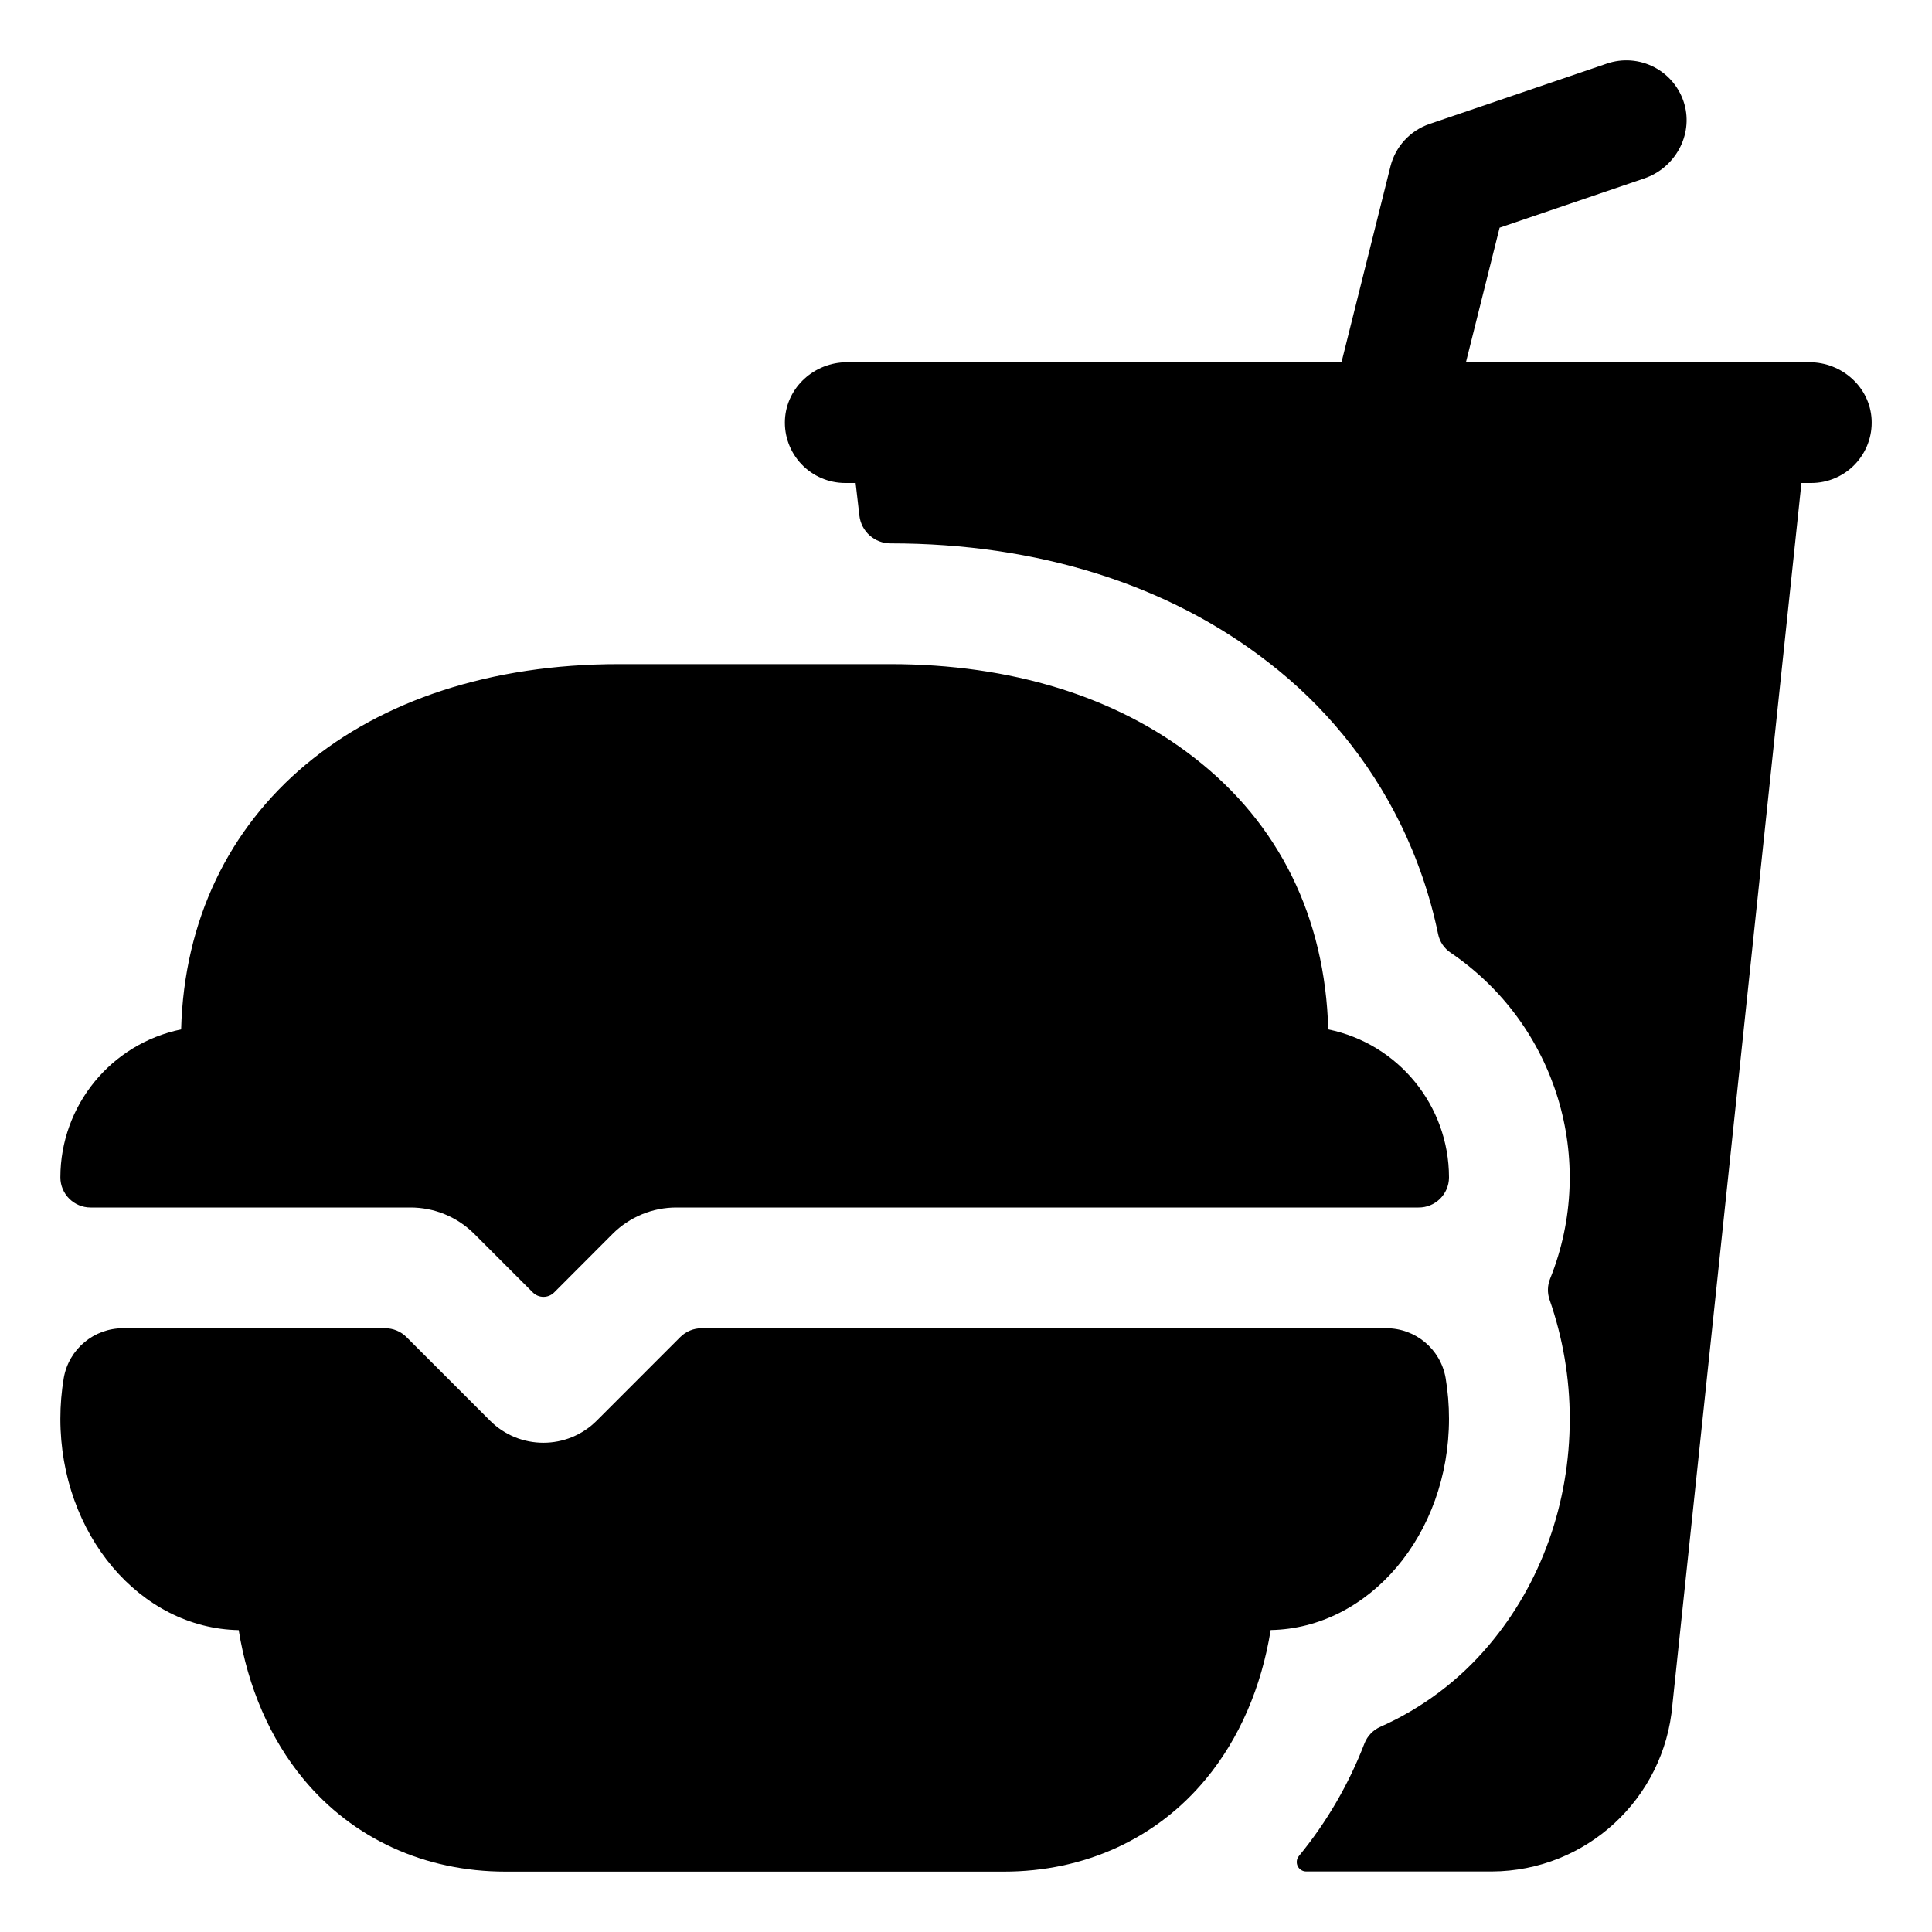
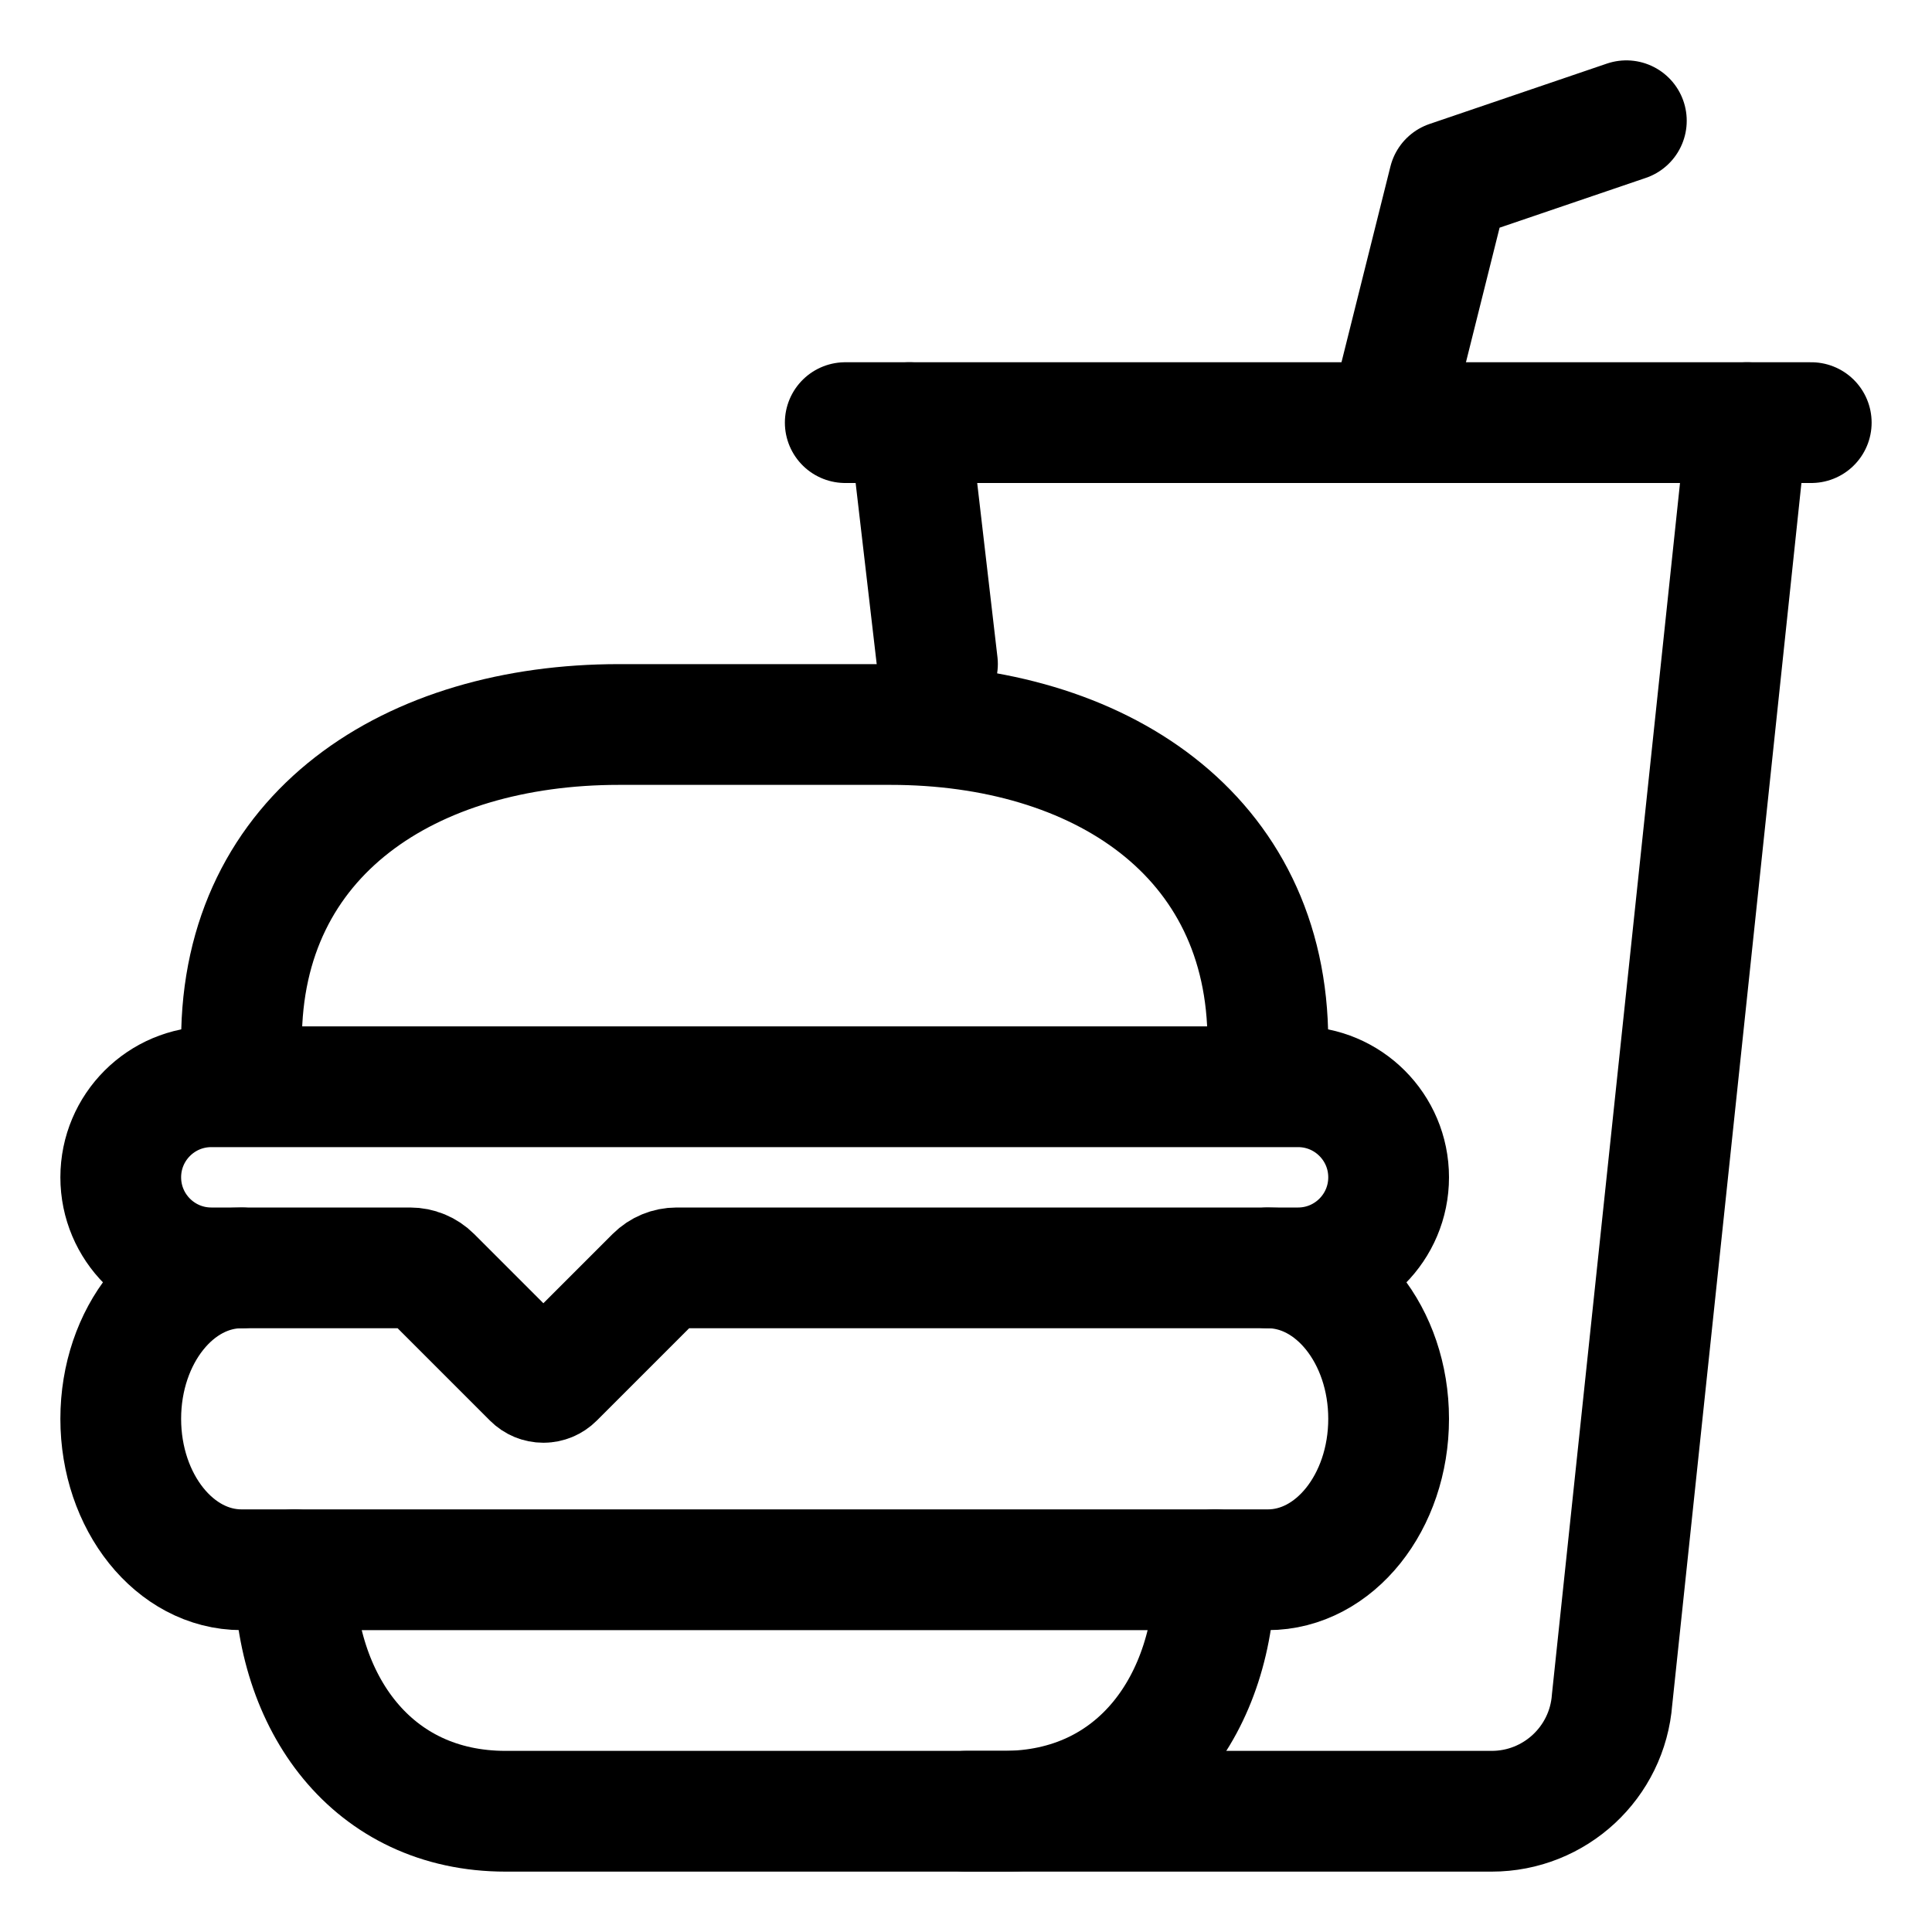
<svg xmlns="http://www.w3.org/2000/svg" width="512" height="512" viewBox="0 0 512 512">
-   <path d="M368,128h.09" />
-   <path d="M479.55,96H388.49l8.92-35.66,38.32-13.05c8.15-2.77,13-11.43,10.65-19.71a16,16,0,0,0-20.54-10.73l-47,16a16,16,0,0,0-10.36,11.27L355.51,96H224.45c-8.61,0-16,6.62-16.43,15.23A16,16,0,0,0,224,128h2.75l1,8.66A8.3,8.3,0,0,0,236,144h0c39,0,73.66,10.9,100.12,31.52A121.9,121.9,0,0,1,371,218.07a123.4,123.4,0,0,1,10.12,29.51,7.83,7.83,0,0,0,3.29,4.88,72,72,0,0,1,26.38,86.43,7.92,7.92,0,0,0-.15,5.53A96,96,0,0,1,416,376c0,22.34-7.6,43.63-21.4,59.95a80.12,80.12,0,0,1-28.78,21.67,8,8,0,0,0-4.21,4.37,108.19,108.19,0,0,1-17.37,29.86l0,0a2.5,2.5,0,0,0,1.9,4.11h49.21a48.22,48.22,0,0,0,47.85-44.14L477.4,128H480a16,16,0,0,0,16-16.77C495.58,102.62,488.16,96,479.55,96Z" />
-   <path d="M108.69,320a23.87,23.87,0,0,1,17,7l15.51,15.51a4,4,0,0,0,5.66,0L162.34,327a23.87,23.87,0,0,1,17-7H375.92a8,8,0,0,0,8.08-7.92V312a40.07,40.07,0,0,0-32-39.2c-.82-29.69-13-54.54-35.51-72C295.67,184.56,267.85,176,236,176H164c-68.22,0-114.43,38.77-116,96.8A40.07,40.07,0,0,0,16,312h0a8,8,0,0,0,8,8Z" />
-   <path d="M185.94,352a8,8,0,0,0-5.66,2.34l-22.14,22.15a20,20,0,0,1-28.28,0l-22.14-22.15a8,8,0,0,0-5.66-2.34H32.66A15.93,15.93,0,0,0,16.9,365.17,65.22,65.22,0,0,0,16,376c0,30.59,21.13,55.51,47.26,56,2.43,15.12,8.31,28.78,17.16,39.47C93.51,487.28,112.54,496,134,496H266c21.46,0,40.49-8.72,53.58-24.55,8.85-10.69,14.73-24.35,17.16-39.47,26.13-.47,47.26-25.39,47.26-56a65.22,65.22,0,0,0-.9-10.83A15.93,15.93,0,0,0,367.34,352Z" />
+   <path d="M322,416c0,35.35-20.65,64-56,64H134c-35.35,0-56-28.65-56-64" style="fill:none;stroke:#000;stroke-linecap:round;stroke-miterlimit:10;stroke-width:32px" />
+   <path d="M336,336c17.67,0,32,17.91,32,40h0c0,22.09-14.33,40-32,40H64c-17.67,0-32-17.91-32-40h0c0-22.09,14.33-40,32-40" style="fill:none;stroke:#000;stroke-linecap:round;stroke-miterlimit:10;stroke-width:32px" />
+   <path d="M344,336H179.31a8,8,0,0,0-5.65,2.34l-26.83,26.83a4,4,0,0,1-5.66,0l-26.83-26.83a8,8,0,0,0-5.65-2.34H56a24,24,0,0,1-24-24h0a24,24,0,0,1,24-24H344a24,24,0,0,1,24,24h0A24,24,0,0,1,344,336Z" style="fill:none;stroke:#000;stroke-linecap:round;stroke-miterlimit:10;stroke-width:32px" />
+   <path d="M64,276v-.22c0-55,45-83.78,100-83.78h72c55,0,100,29,100,84v-.22" style="fill:none;stroke:#000;stroke-linecap:round;stroke-miterlimit:10;stroke-width:32px" />
+   <line x1="241" y1="112" x2="248.44" y2="175.97" style="fill:none;stroke:#000;stroke-linecap:round;stroke-miterlimit:10;stroke-width:32px" />
+   <path d="M256,480H395.31a32,32,0,0,0,31.91-29.61L463,112" style="fill:none;stroke:#000;stroke-linecap:round;stroke-miterlimit:10;stroke-width:32px" />
+   <polyline points="368 112 384 48 431 32" style="fill:none;stroke:#000;stroke-linecap:round;stroke-linejoin:round;stroke-width:32px" />
+   <line x1="224" y1="112" x2="480" y2="112" style="fill:none;stroke:#000;stroke-linecap:round;stroke-miterlimit:10;stroke-width:32px" />
</svg>
